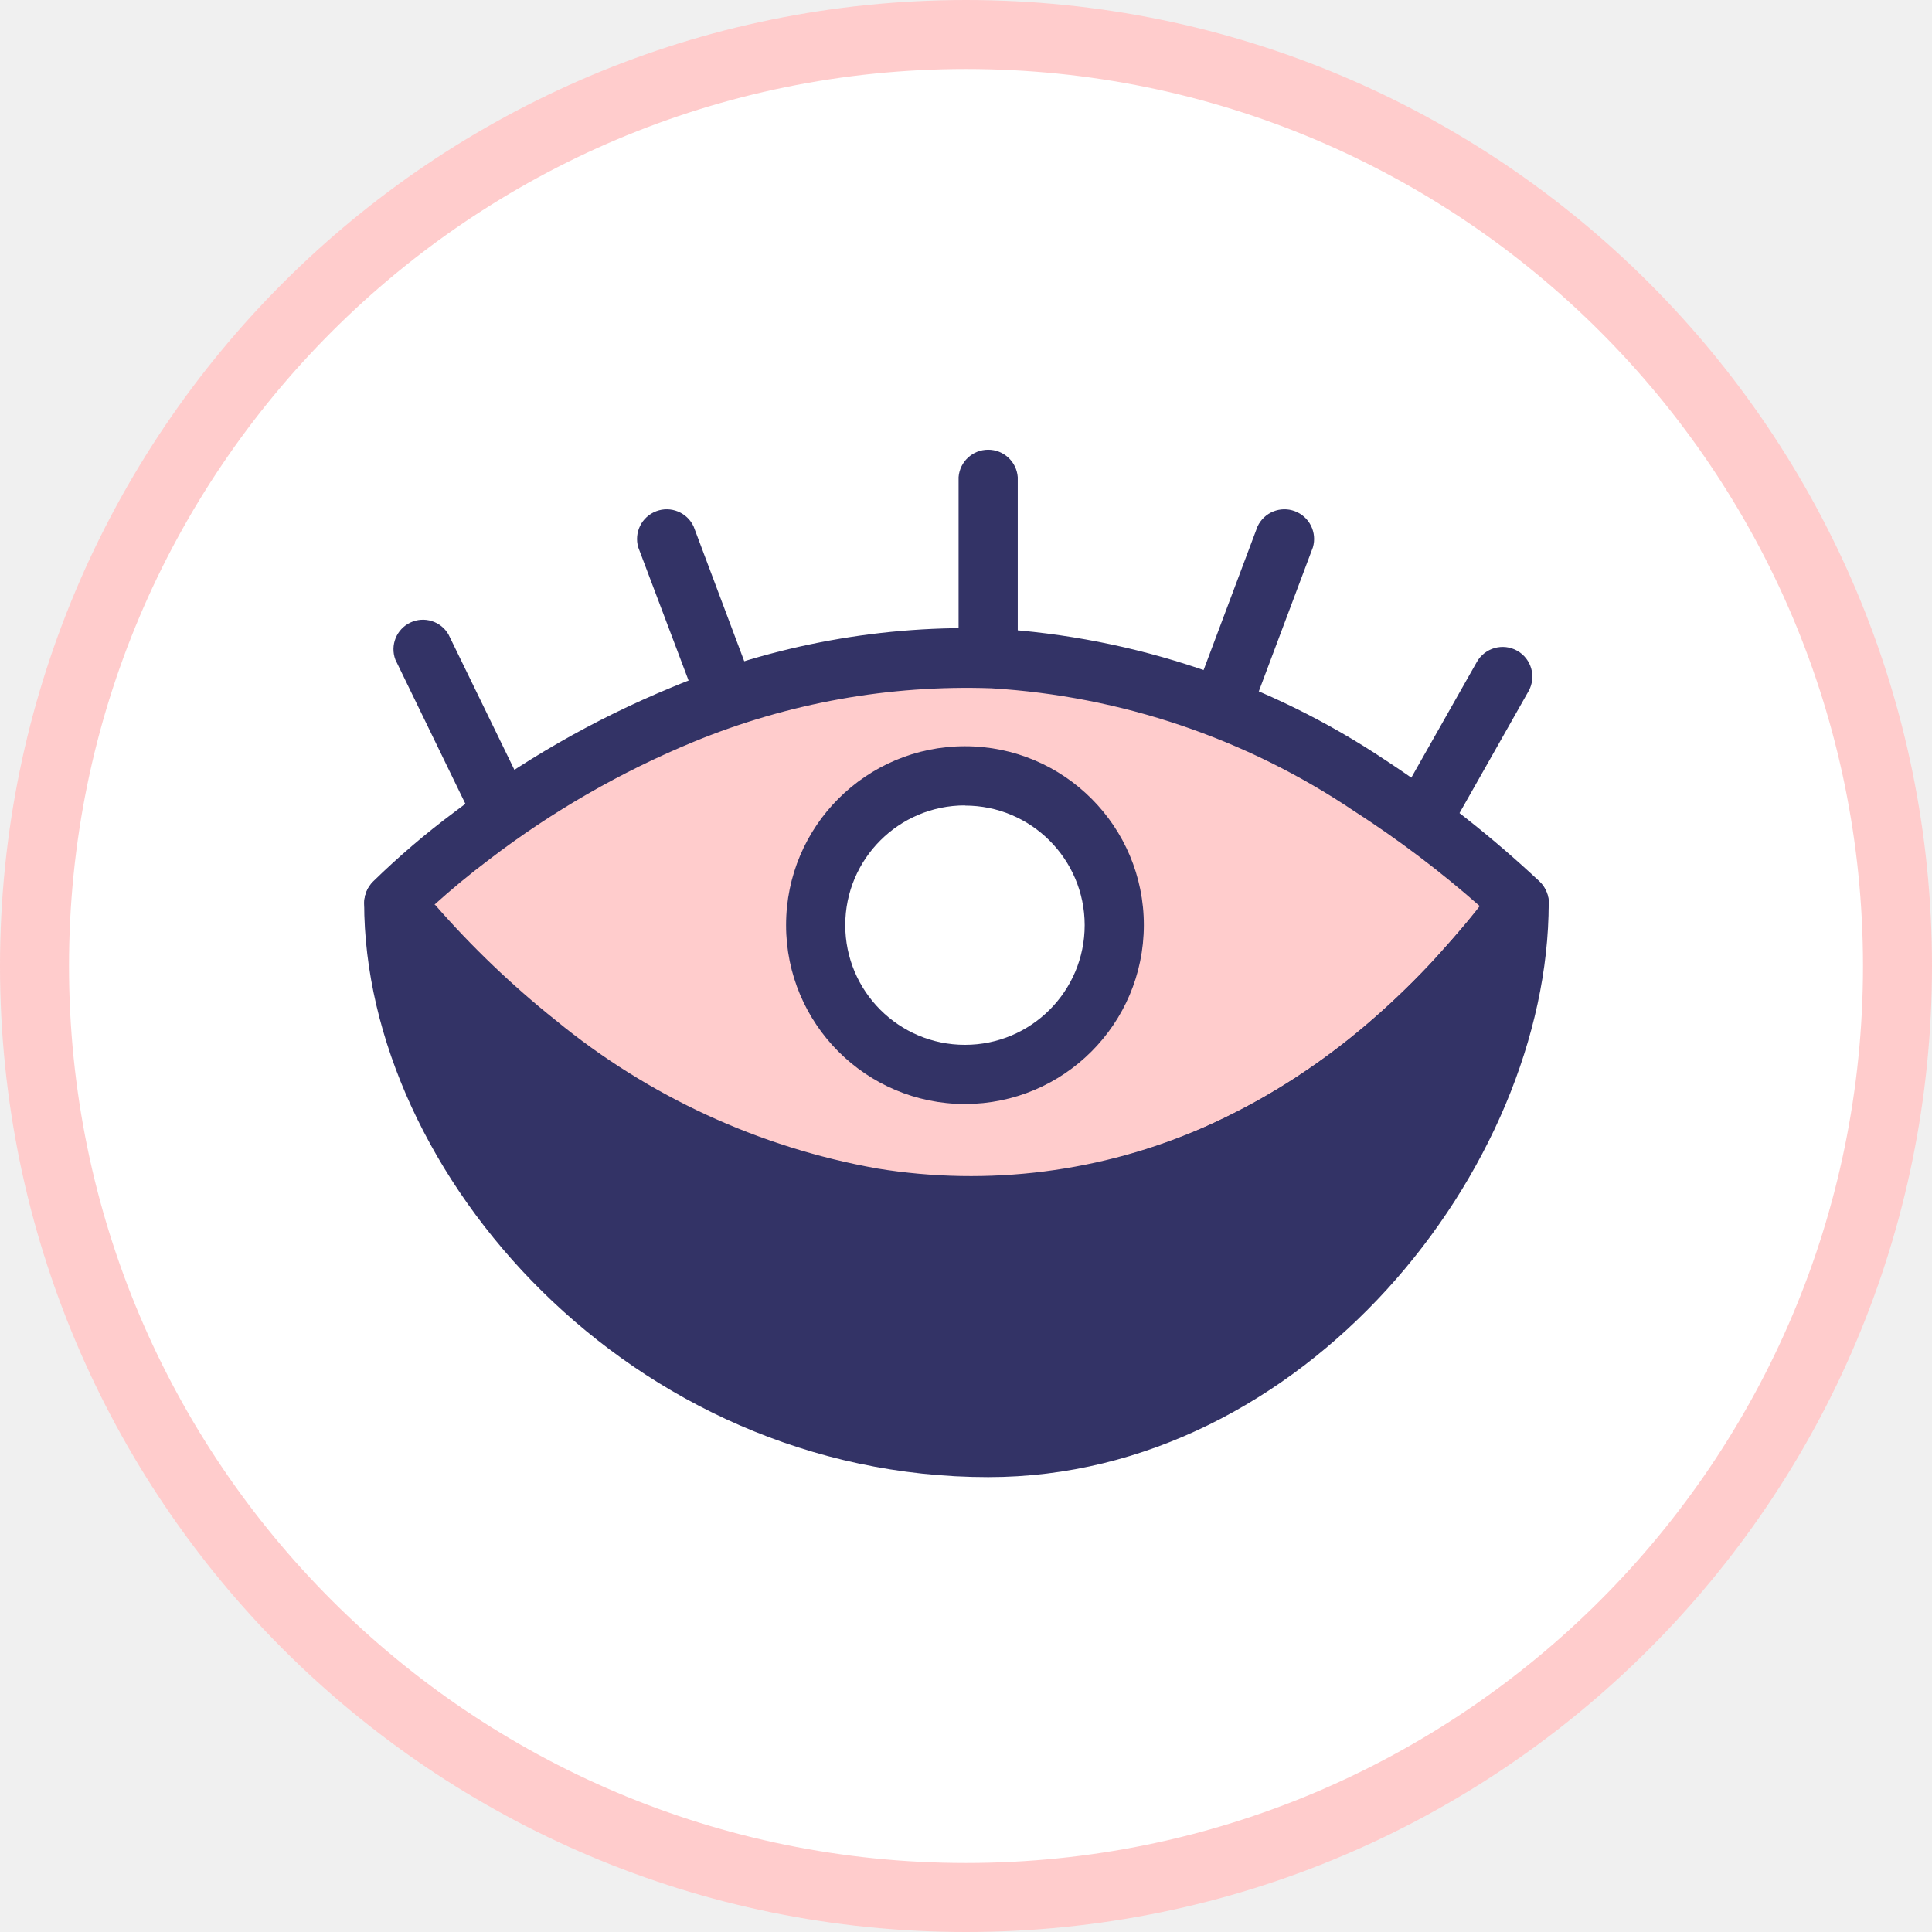
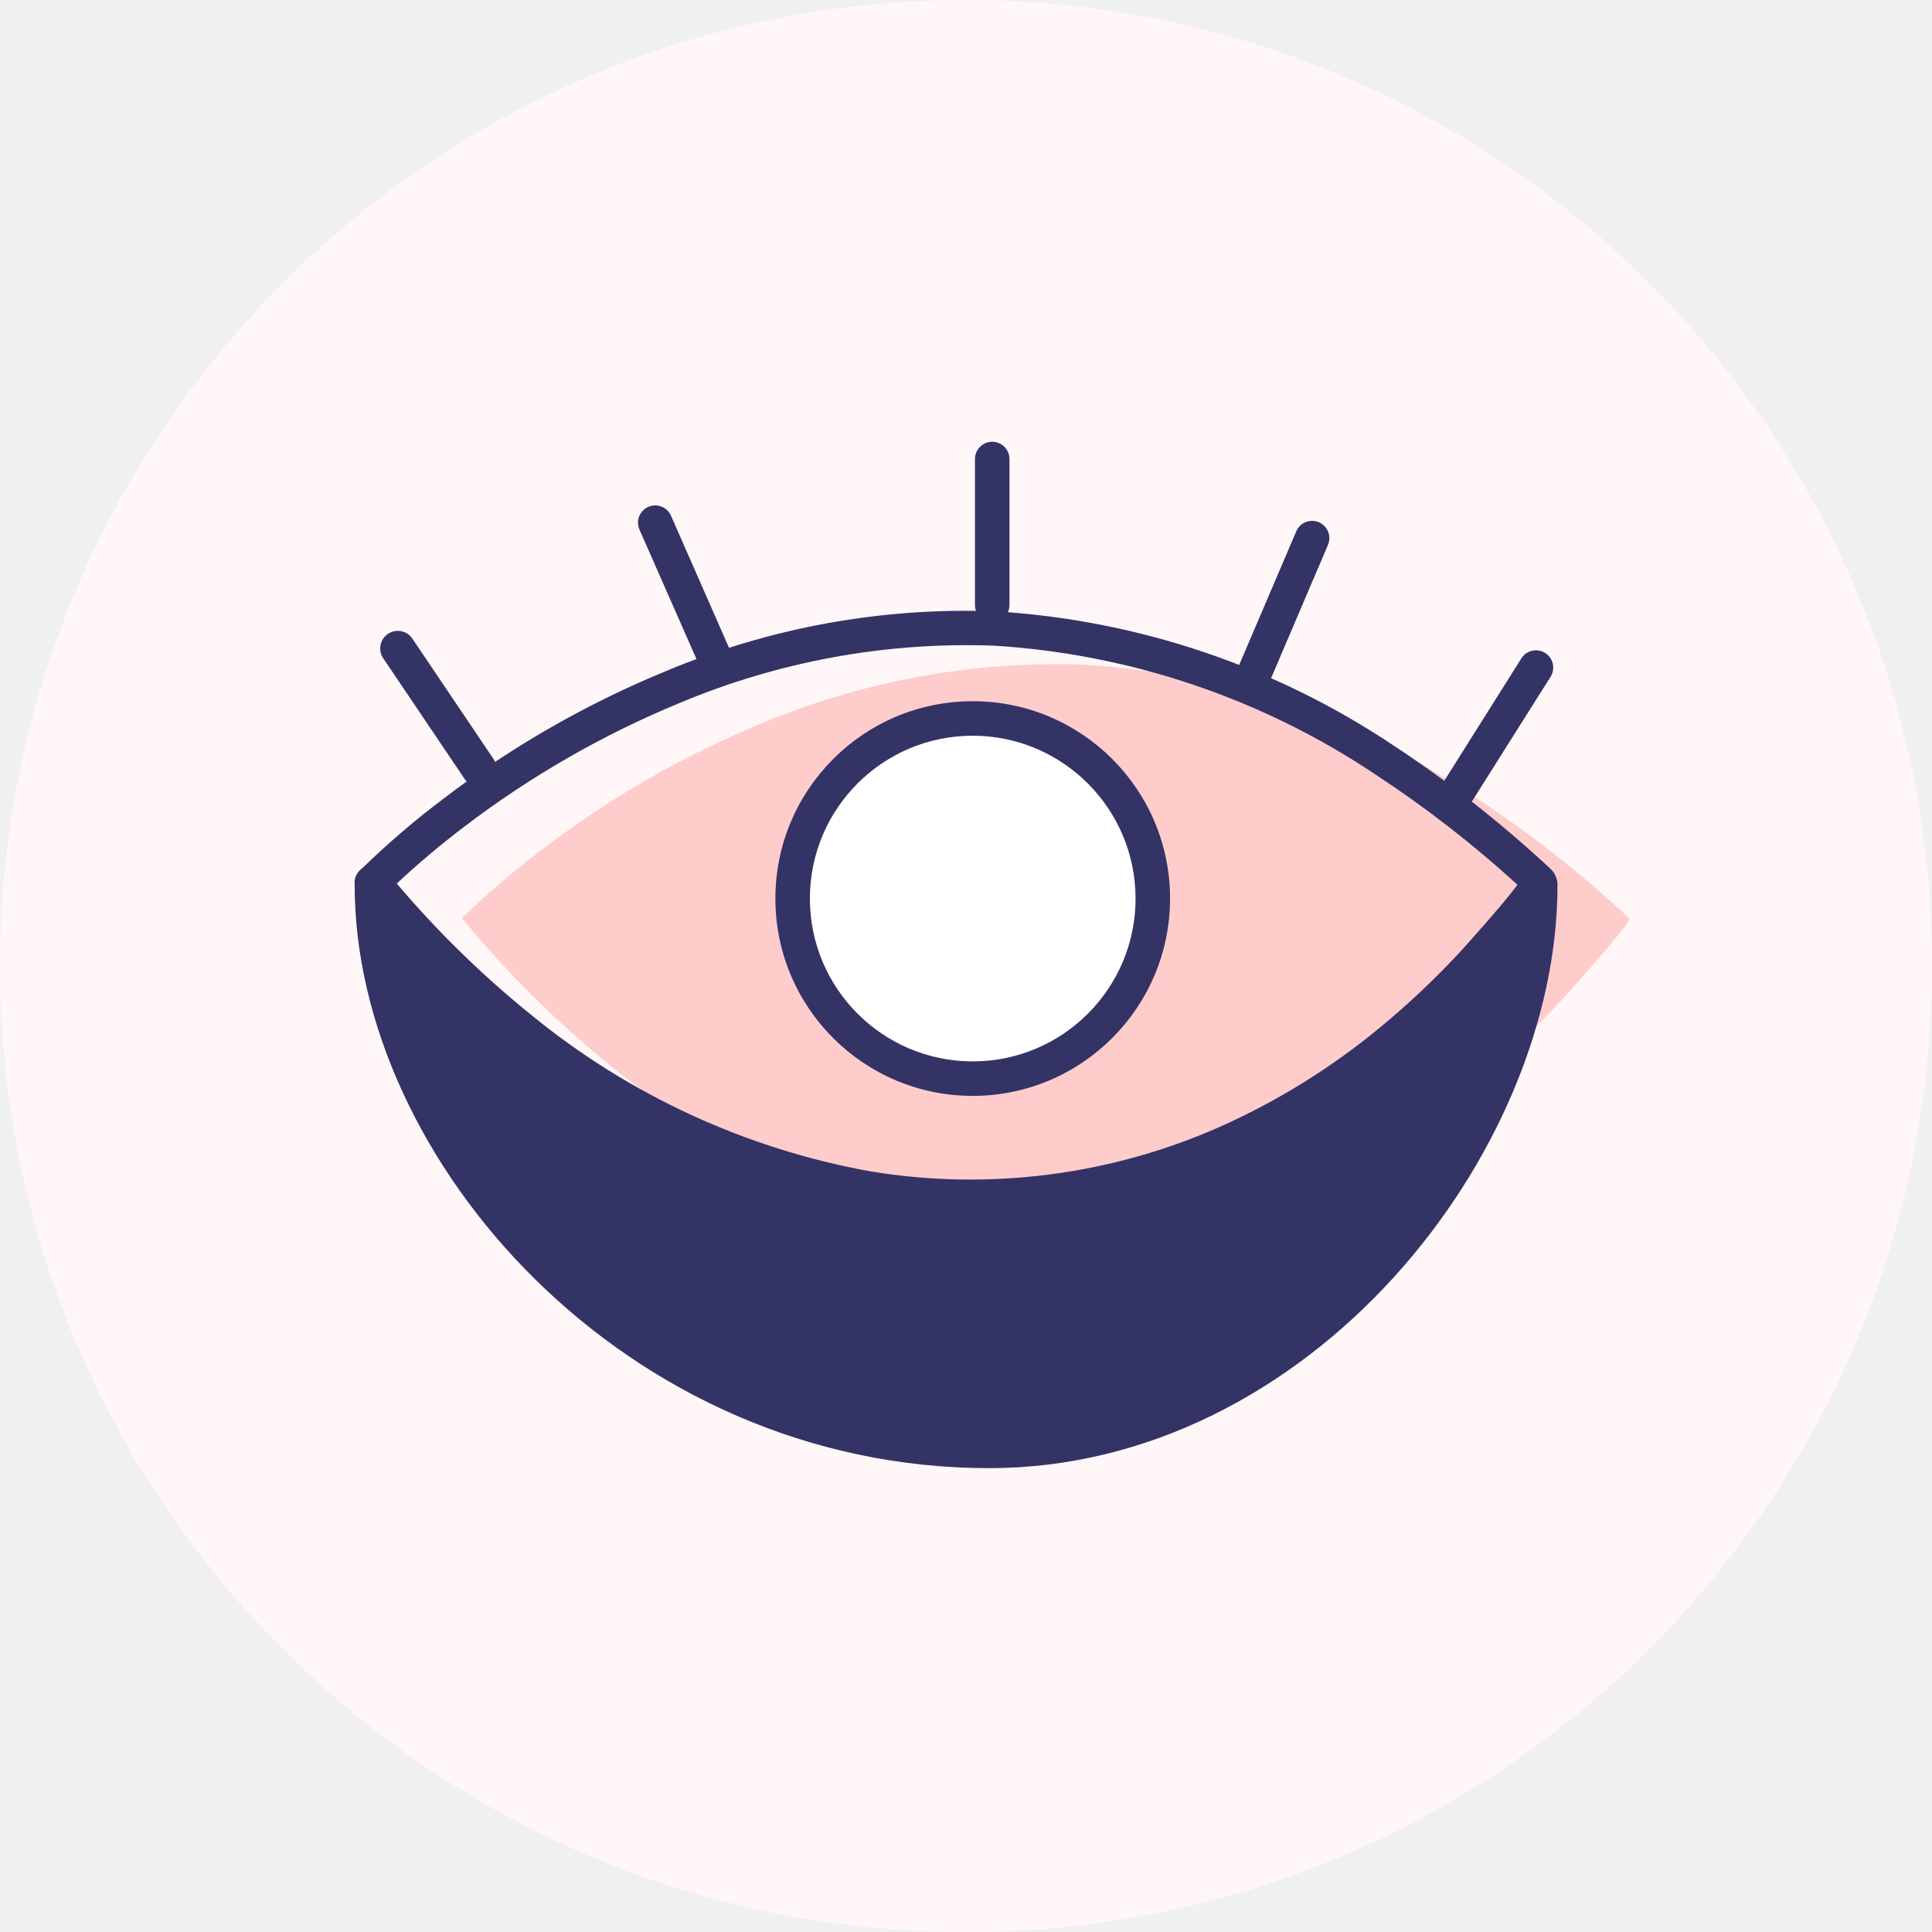
<svg xmlns="http://www.w3.org/2000/svg" viewBox="0 0 112 112">
  <defs>
-     <style>.cls-1,.cls-4{fill:#fff;}.cls-1{stroke:#fcc;stroke-miterlimit:10;stroke-width:4px;}.cls-2{fill:#fcc;}.cls-3{fill:#336;}</style>
+     <style>.cls-1{fill:#fff7f7;}.cls-2{fill:#fcc;}.cls-3{fill:#336;}.cls-4{fill:#fff;}</style>
  </defs>
  <g id="Layer_2" data-name="Layer 2">
    <g id="Skin_Categories" data-name="Skin Categories">
      <g id="Dark_Circles" data-name="Dark Circles">
-         <circle class="cls-1" cx="56" cy="56" r="54" />
-         <path class="cls-2" d="M22.83,52.32a45.18,45.18,0,0,1,4.51-3.88,54.47,54.47,0,0,1,12.23-7,42.93,42.93,0,0,1,18-3.28,44,44,0,0,1,21.83,7.38,63.83,63.83,0,0,1,8.65,6.81c.17.16-3.58,4.35-3.94,4.74a48.69,48.69,0,0,1-4.32,4,40,40,0,0,1-9.29,5.78,35.62,35.62,0,0,1-20,2.55,42.51,42.51,0,0,1-19.43-8.95A56.25,56.25,0,0,1,22.83,52.32Z" />
-         <path class="cls-3" d="M56.22,71.62a37.84,37.84,0,0,1-6-.49A44.19,44.19,0,0,1,30,61.83a58.63,58.63,0,0,1-8.49-8.42,1.72,1.72,0,0,1,.12-2.31,46.52,46.52,0,0,1,4.68-4,55.9,55.9,0,0,1,12.62-7.25,44.36,44.36,0,0,1,18.73-3.41,45.76,45.76,0,0,1,22.69,7.65,66,66,0,0,1,8.89,7,1.77,1.77,0,0,1,.55,1.2c0,.56,0,1.19-4.41,6a48.74,48.74,0,0,1-4.47,4.2,42,42,0,0,1-9.7,6A37.23,37.23,0,0,1,56.22,71.62Zm-31-19.17a53.88,53.88,0,0,0,7,6.7,40.62,40.62,0,0,0,18.64,8.59,33.67,33.67,0,0,0,19-2.42,38.55,38.55,0,0,0,8.9-5.53,47.33,47.33,0,0,0,4.15-3.91c.39-.42,1.94-2.16,2.91-3.32A60.93,60.93,0,0,0,78.47,47a42.18,42.18,0,0,0-21-7.1A41.56,41.56,0,0,0,40.22,43a52.36,52.36,0,0,0-11.84,6.81C27.2,50.7,26.14,51.58,25.18,52.45Z" />
-         <path class="cls-3" d="M88.06,52.32C70.13,76.5,41.49,75,22.83,52.32c0,15.26,15.26,31.6,34.47,31.6C74,83.92,88.06,67.58,88.06,52.32Z" />
-         <path class="cls-3" d="M57.29,85.63c-20.7,0-36.18-17.59-36.18-33.31a1.72,1.72,0,0,1,3-1.09c9.24,11.24,21,17.23,33,17,11.21-.28,21.71-6.27,29.57-16.88a1.72,1.72,0,0,1,3.1,1C89.78,67.72,75.59,85.63,57.29,85.63ZM25.13,57.43C28,70,40.8,82.2,57.29,82.2c14.21,0,25.65-12.11,28.42-24.35-8,8.66-17.95,13.5-28.52,13.76C45.83,71.94,34.38,66.78,25.13,57.43Z" />
-         <line class="cls-2" x1="57.28" y1="36.85" x2="57.28" y2="27.66" />
-         <path class="cls-3" d="M57.28,38.56a1.71,1.71,0,0,1-1.71-1.71V27.66a1.72,1.72,0,0,1,3.43,0v9.19A1.71,1.71,0,0,1,57.28,38.56Z" />
-         <line class="cls-2" x1="71.27" y1="39.72" x2="74.5" y2="31.12" />
-         <path class="cls-3" d="M71.27,41.44a1.81,1.81,0,0,1-.6-.11,1.72,1.72,0,0,1-1-2.21l3.23-8.6a1.72,1.72,0,0,1,3.21,1.21l-3.23,8.6A1.71,1.71,0,0,1,71.27,41.44Z" />
-         <line class="cls-2" x1="41.85" y1="39.72" x2="38.63" y2="31.12" />
-         <path class="cls-3" d="M41.85,41.44a1.72,1.72,0,0,1-1.6-1.11L37,31.73a1.72,1.72,0,0,1,3.21-1.21l3.23,8.6a1.72,1.72,0,0,1-1,2.21A1.87,1.87,0,0,1,41.85,41.44Z" />
-         <line class="cls-2" x1="83.02" y1="46.47" x2="87.12" y2="39.22" />
-         <path class="cls-3" d="M83,48.18a1.67,1.67,0,0,1-.84-.22,1.71,1.71,0,0,1-.65-2.34l4.1-7.24a1.71,1.71,0,1,1,3,1.69l-4.1,7.24A1.69,1.69,0,0,1,83,48.18Z" />
-         <line class="cls-2" x1="28.86" y1="46.59" x2="24.46" y2="37.53" />
-         <path class="cls-3" d="M28.87,48.3a1.72,1.72,0,0,1-1.55-1l-4.4-9.06A1.71,1.71,0,0,1,26,36.78l4.41,9.06a1.72,1.72,0,0,1-.8,2.29A1.63,1.63,0,0,1,28.87,48.3Z" />
-         <circle class="cls-4" cx="55.94" cy="53.64" r="8.66" />
-         <path class="cls-3" d="M55.94,64A10.37,10.37,0,1,1,66.31,53.64,10.38,10.38,0,0,1,55.94,64Zm0-17.31a6.94,6.94,0,1,0,6.94,6.94A6.94,6.94,0,0,0,55.94,46.7Z" />
+         <circle class="cls-1" cx="56" cy="56" r="56" />
+         <path class="cls-2" d="M26.78,53.22a48.39,48.39,0,0,1,4.68-4,56.34,56.34,0,0,1,12.69-7.29,44.44,44.44,0,0,1,18.67-3.4,45.56,45.56,0,0,1,22.64,7.65,67.14,67.14,0,0,1,9,7.06c.18.17-3.71,4.51-4.09,4.91a48,48,0,0,1-4.47,4.2,41.27,41.27,0,0,1-9.64,6A36.87,36.87,0,0,1,55.47,71a44,44,0,0,1-20.15-9.28A58.94,58.94,0,0,1,26.78,53.22Z" />
+         <path class="cls-3" d="M56.23,70.38a36.91,36.91,0,0,1-6.1-.5A45.05,45.05,0,0,1,29.51,60.4a59.83,59.83,0,0,1-8.68-8.62,1,1,0,0,1,.06-1.34,48.91,48.91,0,0,1,4.78-4.11,57,57,0,0,1,12.92-7.42,44.93,44.93,0,0,1,19.09-3.47,46.56,46.56,0,0,1,23.14,7.8,68.88,68.88,0,0,1,9.11,7.17,1.09,1.09,0,0,1,.32.72c0,.77-2.36,3.48-4.37,5.61A48.23,48.23,0,0,1,81.32,61a42.28,42.28,0,0,1-9.87,6.14A37.73,37.73,0,0,1,56.23,70.38ZM23,51.22a58.18,58.18,0,0,0,7.8,7.62,43.16,43.16,0,0,0,19.69,9.07,35.69,35.69,0,0,0,20.19-2.57,40.42,40.42,0,0,0,9.41-5.85,48.22,48.22,0,0,0,4.38-4.12c.5-.53,2.62-2.92,3.52-4.06a65.25,65.25,0,0,0-8.22-6.39,44.7,44.7,0,0,0-22.14-7.49,43,43,0,0,0-18.25,3.33,55.47,55.47,0,0,0-12.46,7.16A49.83,49.83,0,0,0,23,51.22Z" />
+         <path class="cls-3" d="M89.25,51.31C70.66,76.39,41,74.86,21.6,51.31c0,15.82,15.82,32.76,35.74,32.76C74.61,84.07,89.25,67.13,89.25,51.31Z" />
+         <path class="cls-3" d="M57.34,85.11c-21.05,0-36.78-17.84-36.78-33.8a1,1,0,0,1,1.84-.66C32.12,62.48,44.5,68.78,57.17,68.5c11.85-.3,23-6.62,31.25-17.81a1,1,0,0,1,1.15-.37,1,1,0,0,1,.72,1C90.29,66.94,75.9,85.11,57.34,85.11ZM22.83,54.32C24.64,68.45,38.8,83,57.34,83,70.75,83,86.19,70.82,88,54.53c-8.43,10.09-19.26,15.76-30.81,16C44.76,70.87,32.64,65.14,22.83,54.32Z" />
+         <line class="cls-2" x1="57.52" y1="26.61" x2="57.52" y2="35.07" />
+         <path class="cls-3" d="M57.52,36.07a1,1,0,0,1-1-1V26.61a1,1,0,1,1,2,0v8.46A1,1,0,0,1,57.52,36.07Z" />
+         <line class="cls-2" x1="76.05" y1="31.18" x2="72.73" y2="38.95" />
+         <path class="cls-3" d="M72.73,40a1,1,0,0,1-.4-.08,1,1,0,0,1-.52-1.31l3.32-7.77a1,1,0,1,1,1.84.78l-3.32,7.78A1,1,0,0,1,72.73,40Z" />
+         <line class="cls-2" x1="37.99" y1="30.3" x2="41.38" y2="38.04" />
+         <path class="cls-3" d="M41.38,39a1,1,0,0,1-.92-.6L37.07,30.7a1,1,0,0,1,.52-1.32,1,1,0,0,1,1.31.52l3.4,7.74A1,1,0,0,1,41.78,39,1,1,0,0,1,41.38,39Z" />
+         <line class="cls-2" x1="89.02" y1="38.7" x2="84.52" y2="45.85" />
+         <path class="cls-3" d="M84.52,46.85A1.08,1.08,0,0,1,84,46.7a1,1,0,0,1-.31-1.38l4.51-7.16a1,1,0,0,1,1.37-.31,1,1,0,0,1,.32,1.38l-4.51,7.15A1,1,0,0,1,84.52,46.85Z" />
+         <line class="cls-2" x1="23.06" y1="37.6" x2="27.78" y2="44.62" />
+         <path class="cls-3" d="M27.78,45.62a1,1,0,0,1-.83-.44l-4.72-7A1,1,0,1,1,23.89,37l4.72,7a1,1,0,0,1-.27,1.39A1,1,0,0,1,27.78,45.62Z" />
+         <circle class="cls-4" cx="56.4" cy="52.09" r="10.44" />
+         <path class="cls-3" d="M56.4,63.53A11.44,11.44,0,1,1,67.83,52.09,11.45,11.45,0,0,1,56.4,63.53Zm0-20.88a9.44,9.44,0,1,0,9.43,9.44A9.45,9.45,0,0,0,56.4,42.65Z" />
      </g>
    </g>
  </g>
</svg>
